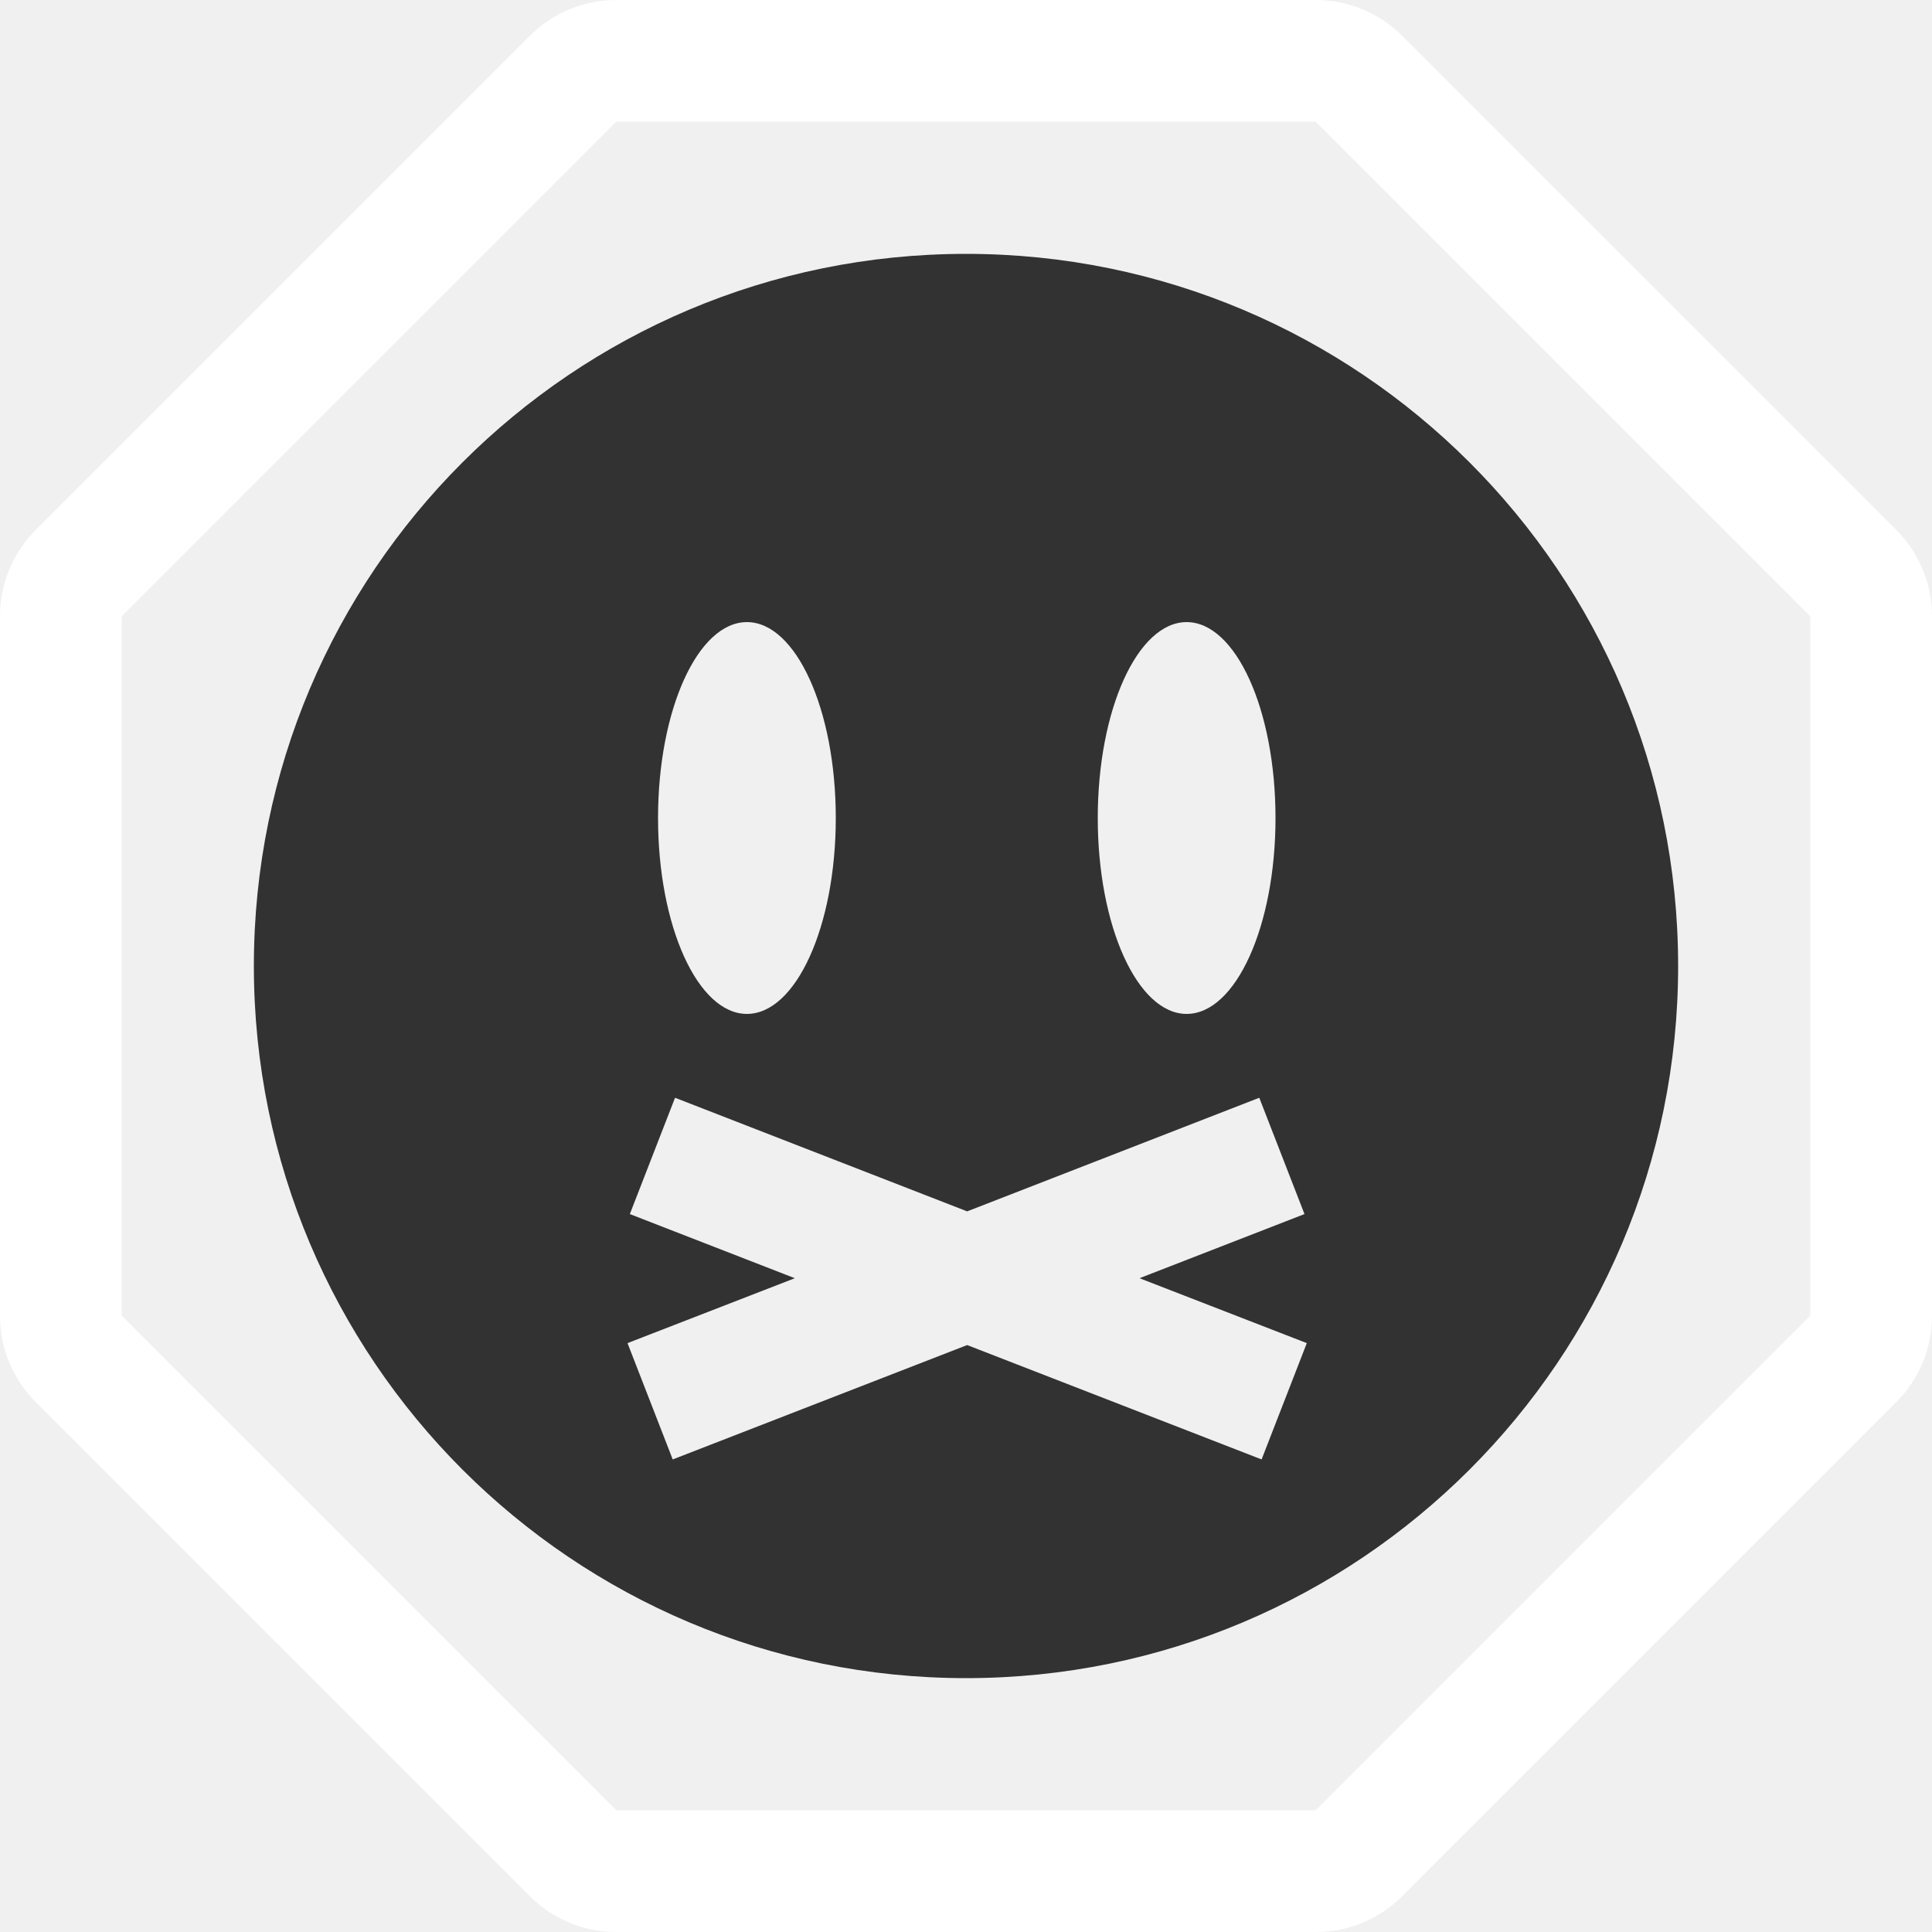
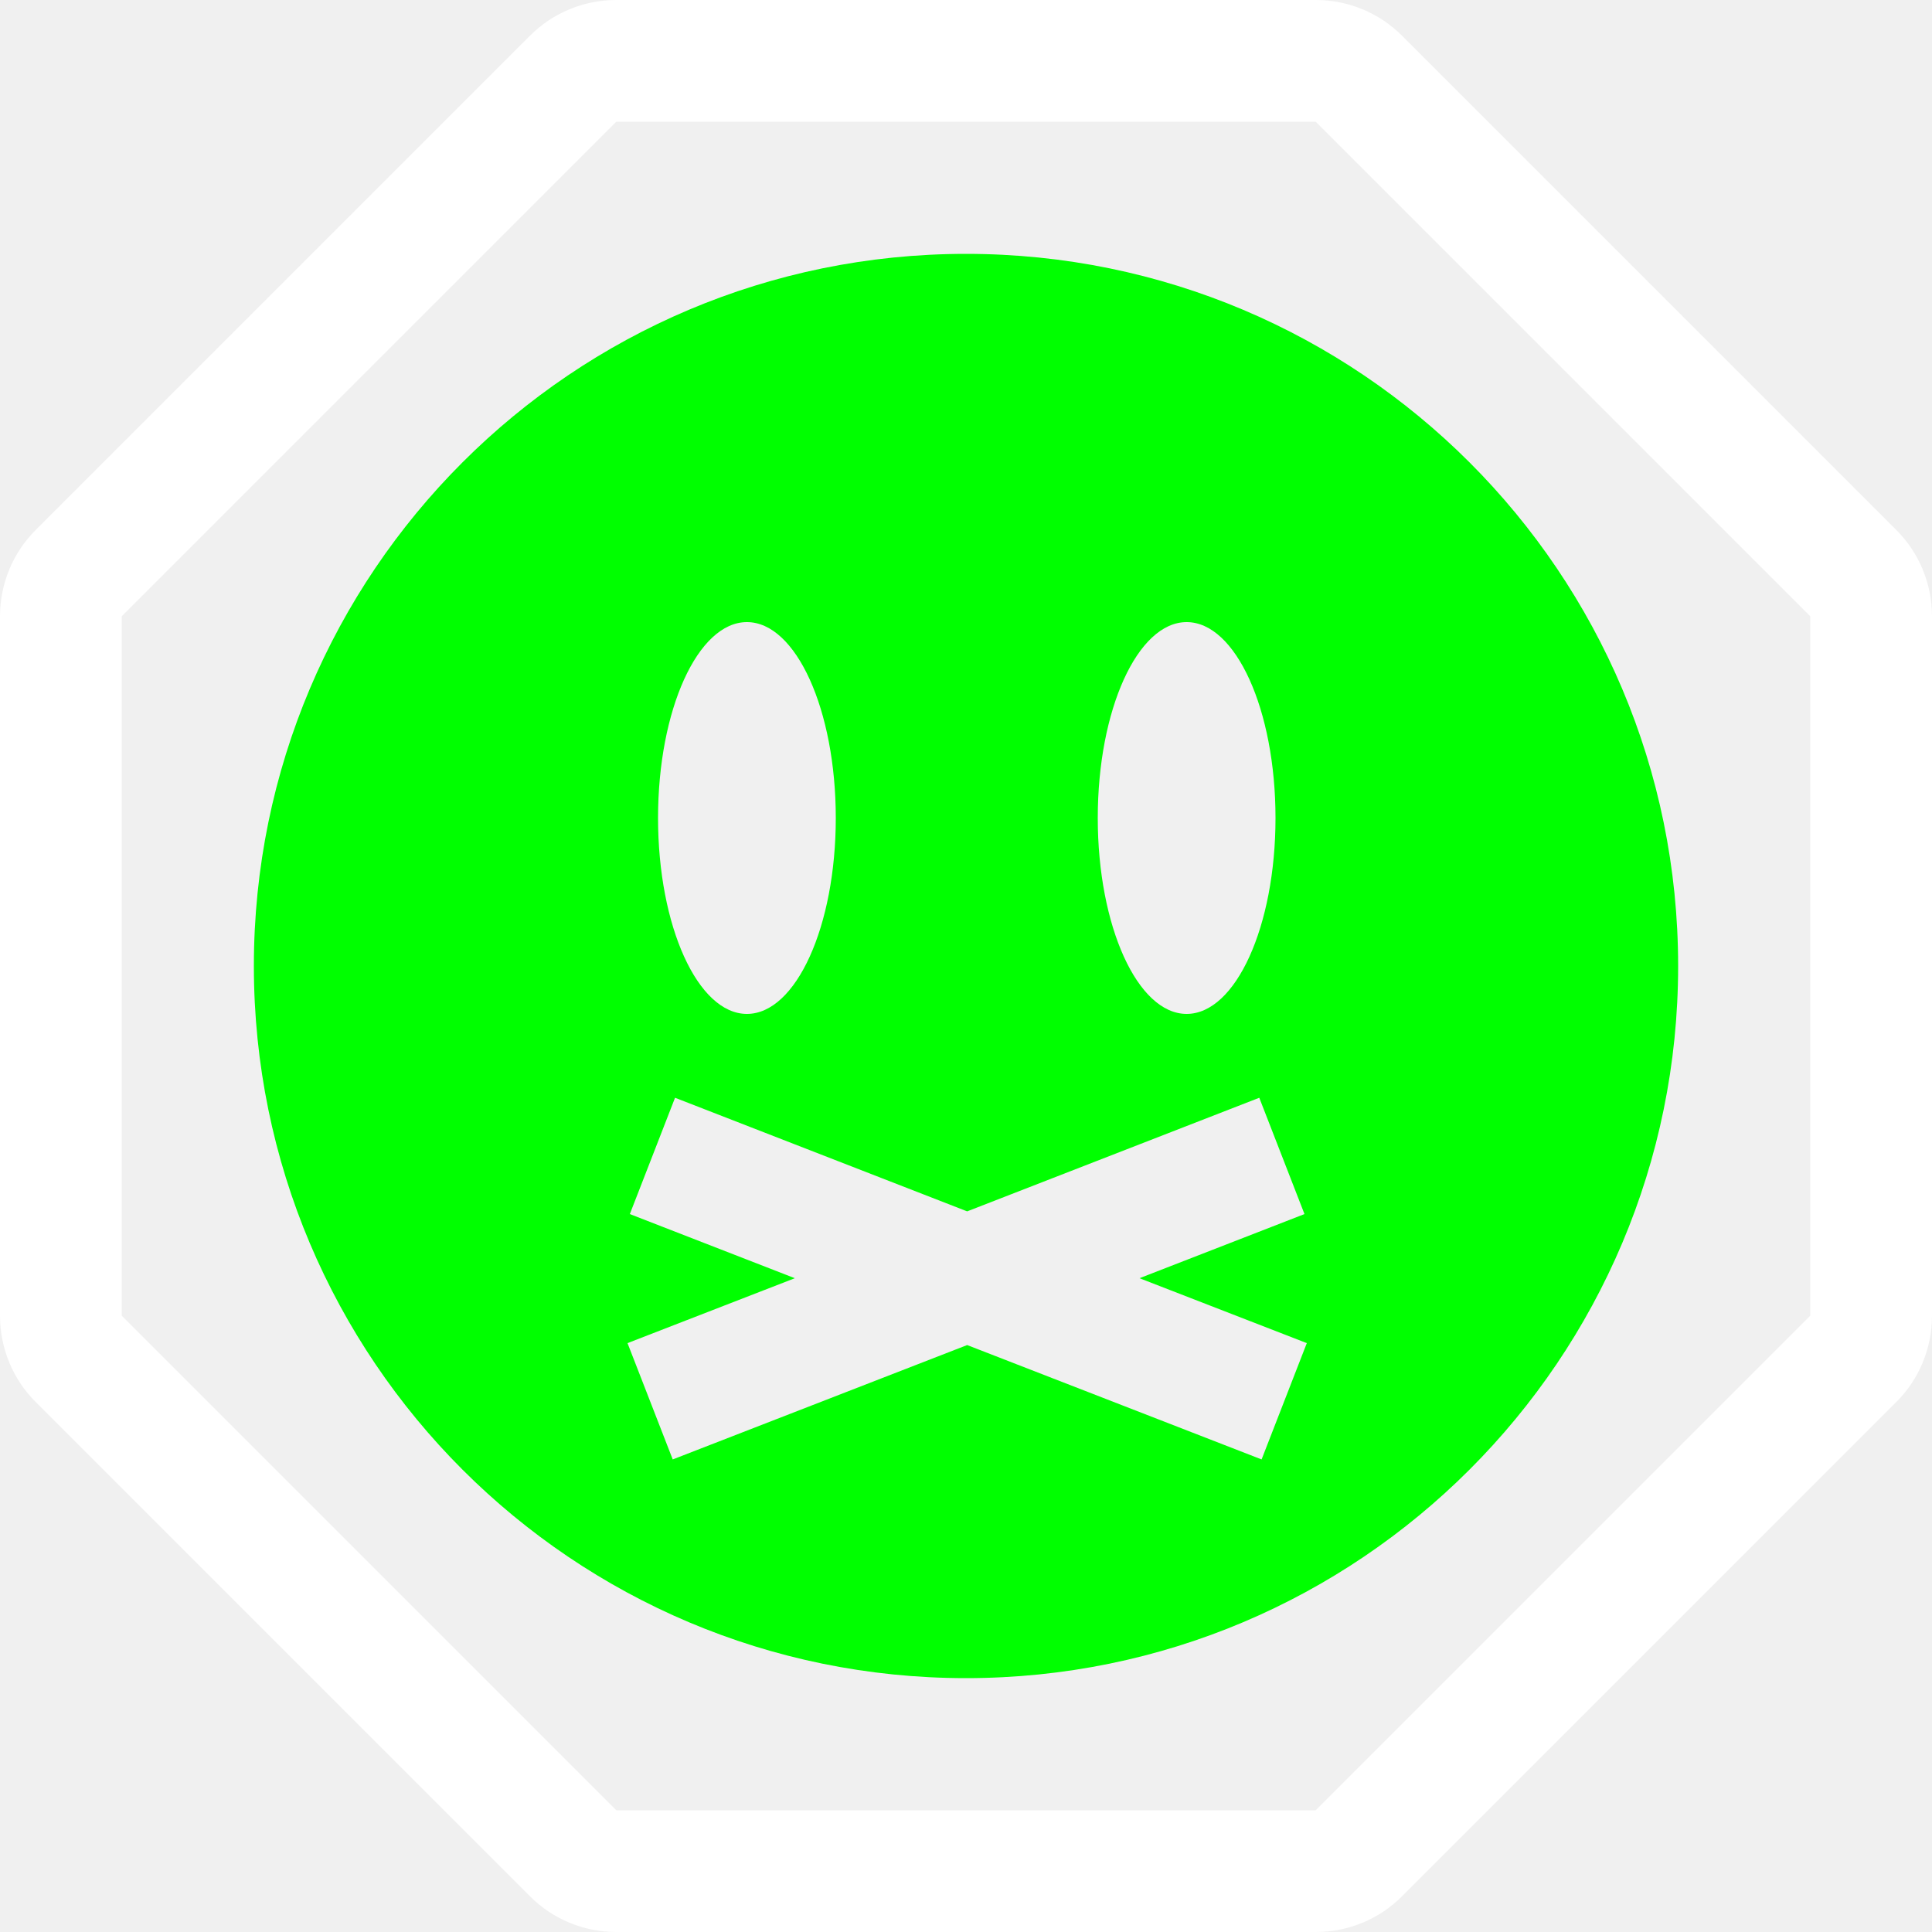
<svg xmlns="http://www.w3.org/2000/svg" version="1.1" id="Layer_1" x="0px" y="0px" viewBox="0 0 500 500" style="enable-background:new 0 0 500 500;" xml:space="preserve">
  <style type="text/css">
	.st0{fill:#FFFFFF;}
- 	.st1{fill:#323232;}
+ 	.st1{fill:#00FF00;}
</style>
  <g>
    <path class="st0" d="M340.5,31.5l128,128v181l-128,128h-181l-128-128v-181l128-128H340.5 M340.5,0h-181c-8.4,0-16.4,3.3-22.3,9.2   l-128,128C3.3,143.1,0,151.1,0,159.5v181c0,8.4,3.3,16.4,9.2,22.3l128,128c5.9,5.9,13.9,9.2,22.3,9.2h181c8.4,0,16.4-3.3,22.3-9.2   l128-128c5.9-5.9,9.2-13.9,9.2-22.3v-181c0-8.4-3.3-16.4-9.2-22.3l-128-128C356.9,3.3,348.9,0,340.5,0L340.5,0z" />
    <path class="st1" d="M250,65.7C148.2,65.7,65.7,148.2,65.7,250S148.2,434.3,250,434.3S434.3,351.8,434.3,250S351.8,65.7,250,65.7z    M307.1,161c12.7,0,23,22.7,23,50.7s-10.3,50.7-23,50.7s-23-22.7-23-50.7S294.4,161,307.1,161z M193.3,161c12.7,0,23,22.7,23,50.7   s-10.3,50.7-23,50.7s-23-22.7-23-50.7S180.6,161,193.3,161z M326.5,377.7l-76.2-29.6l-76.2,29.6l-11.7-30.1l43.3-16.8l-42.7-16.6   l11.7-30.1l75.6,29.4l75.6-29.4l11.7,30.1l-42.7,16.6l43.3,16.8L326.5,377.7z" />
  </g>
</svg>
